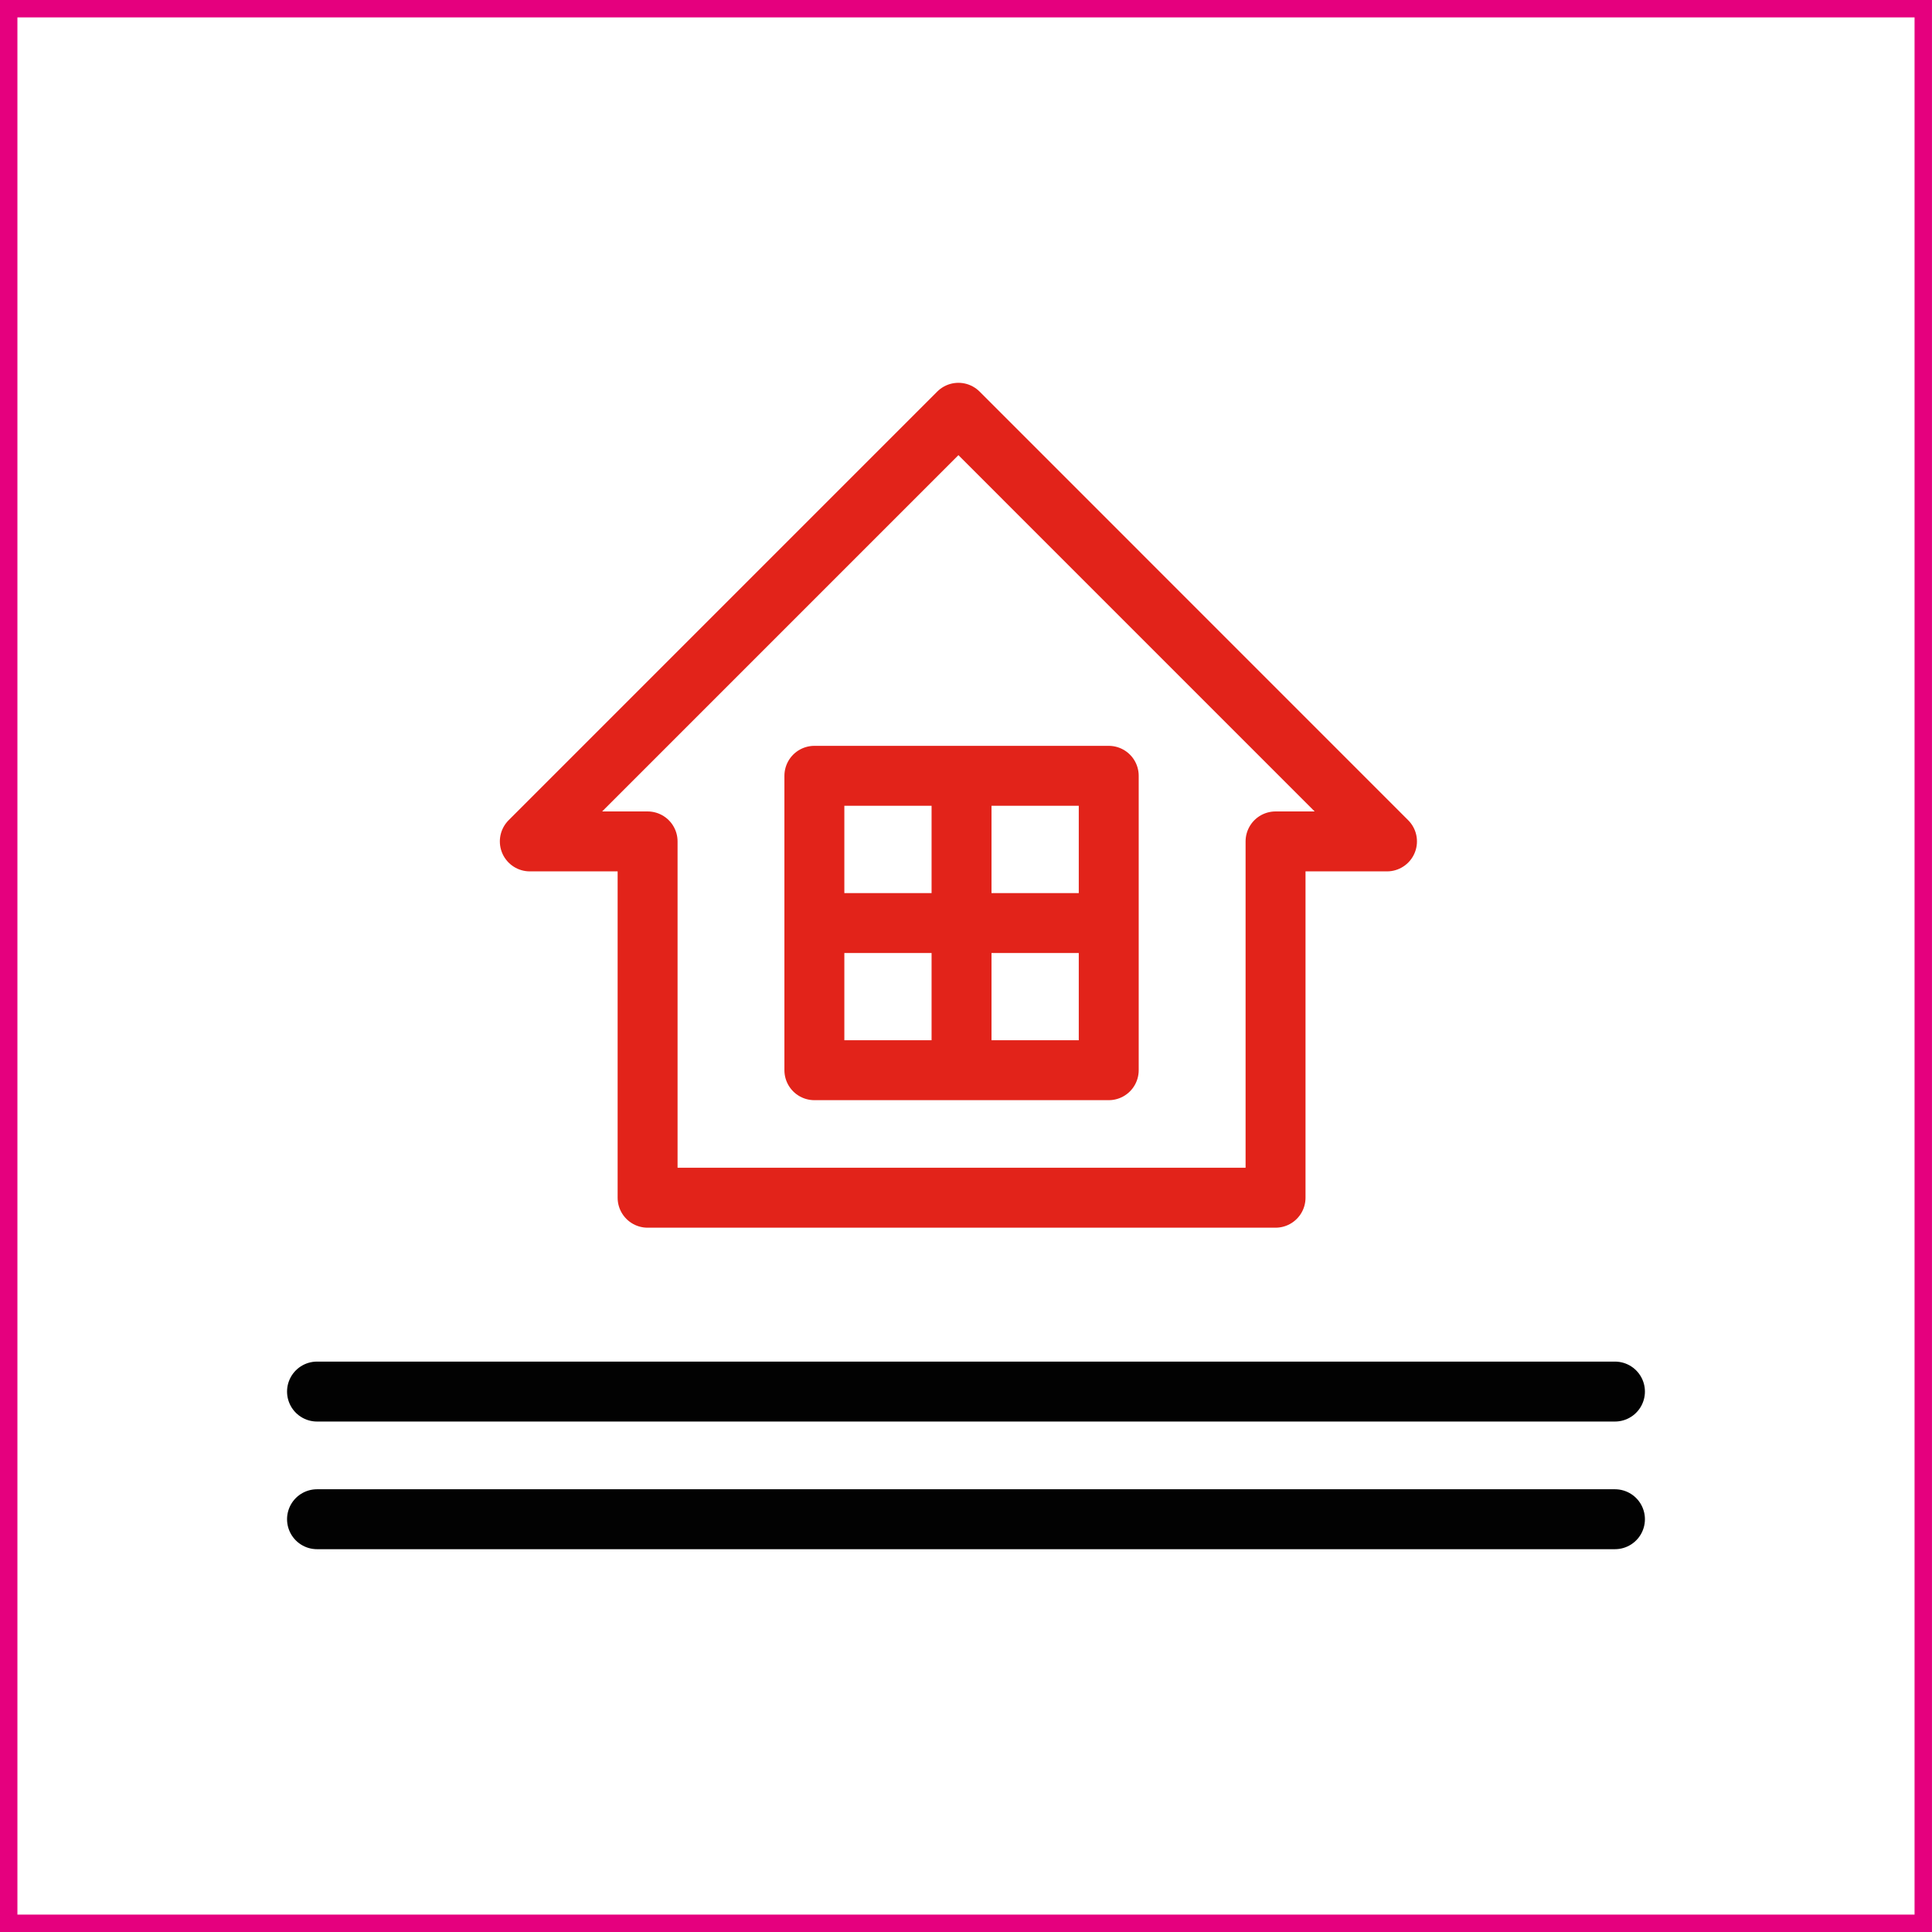
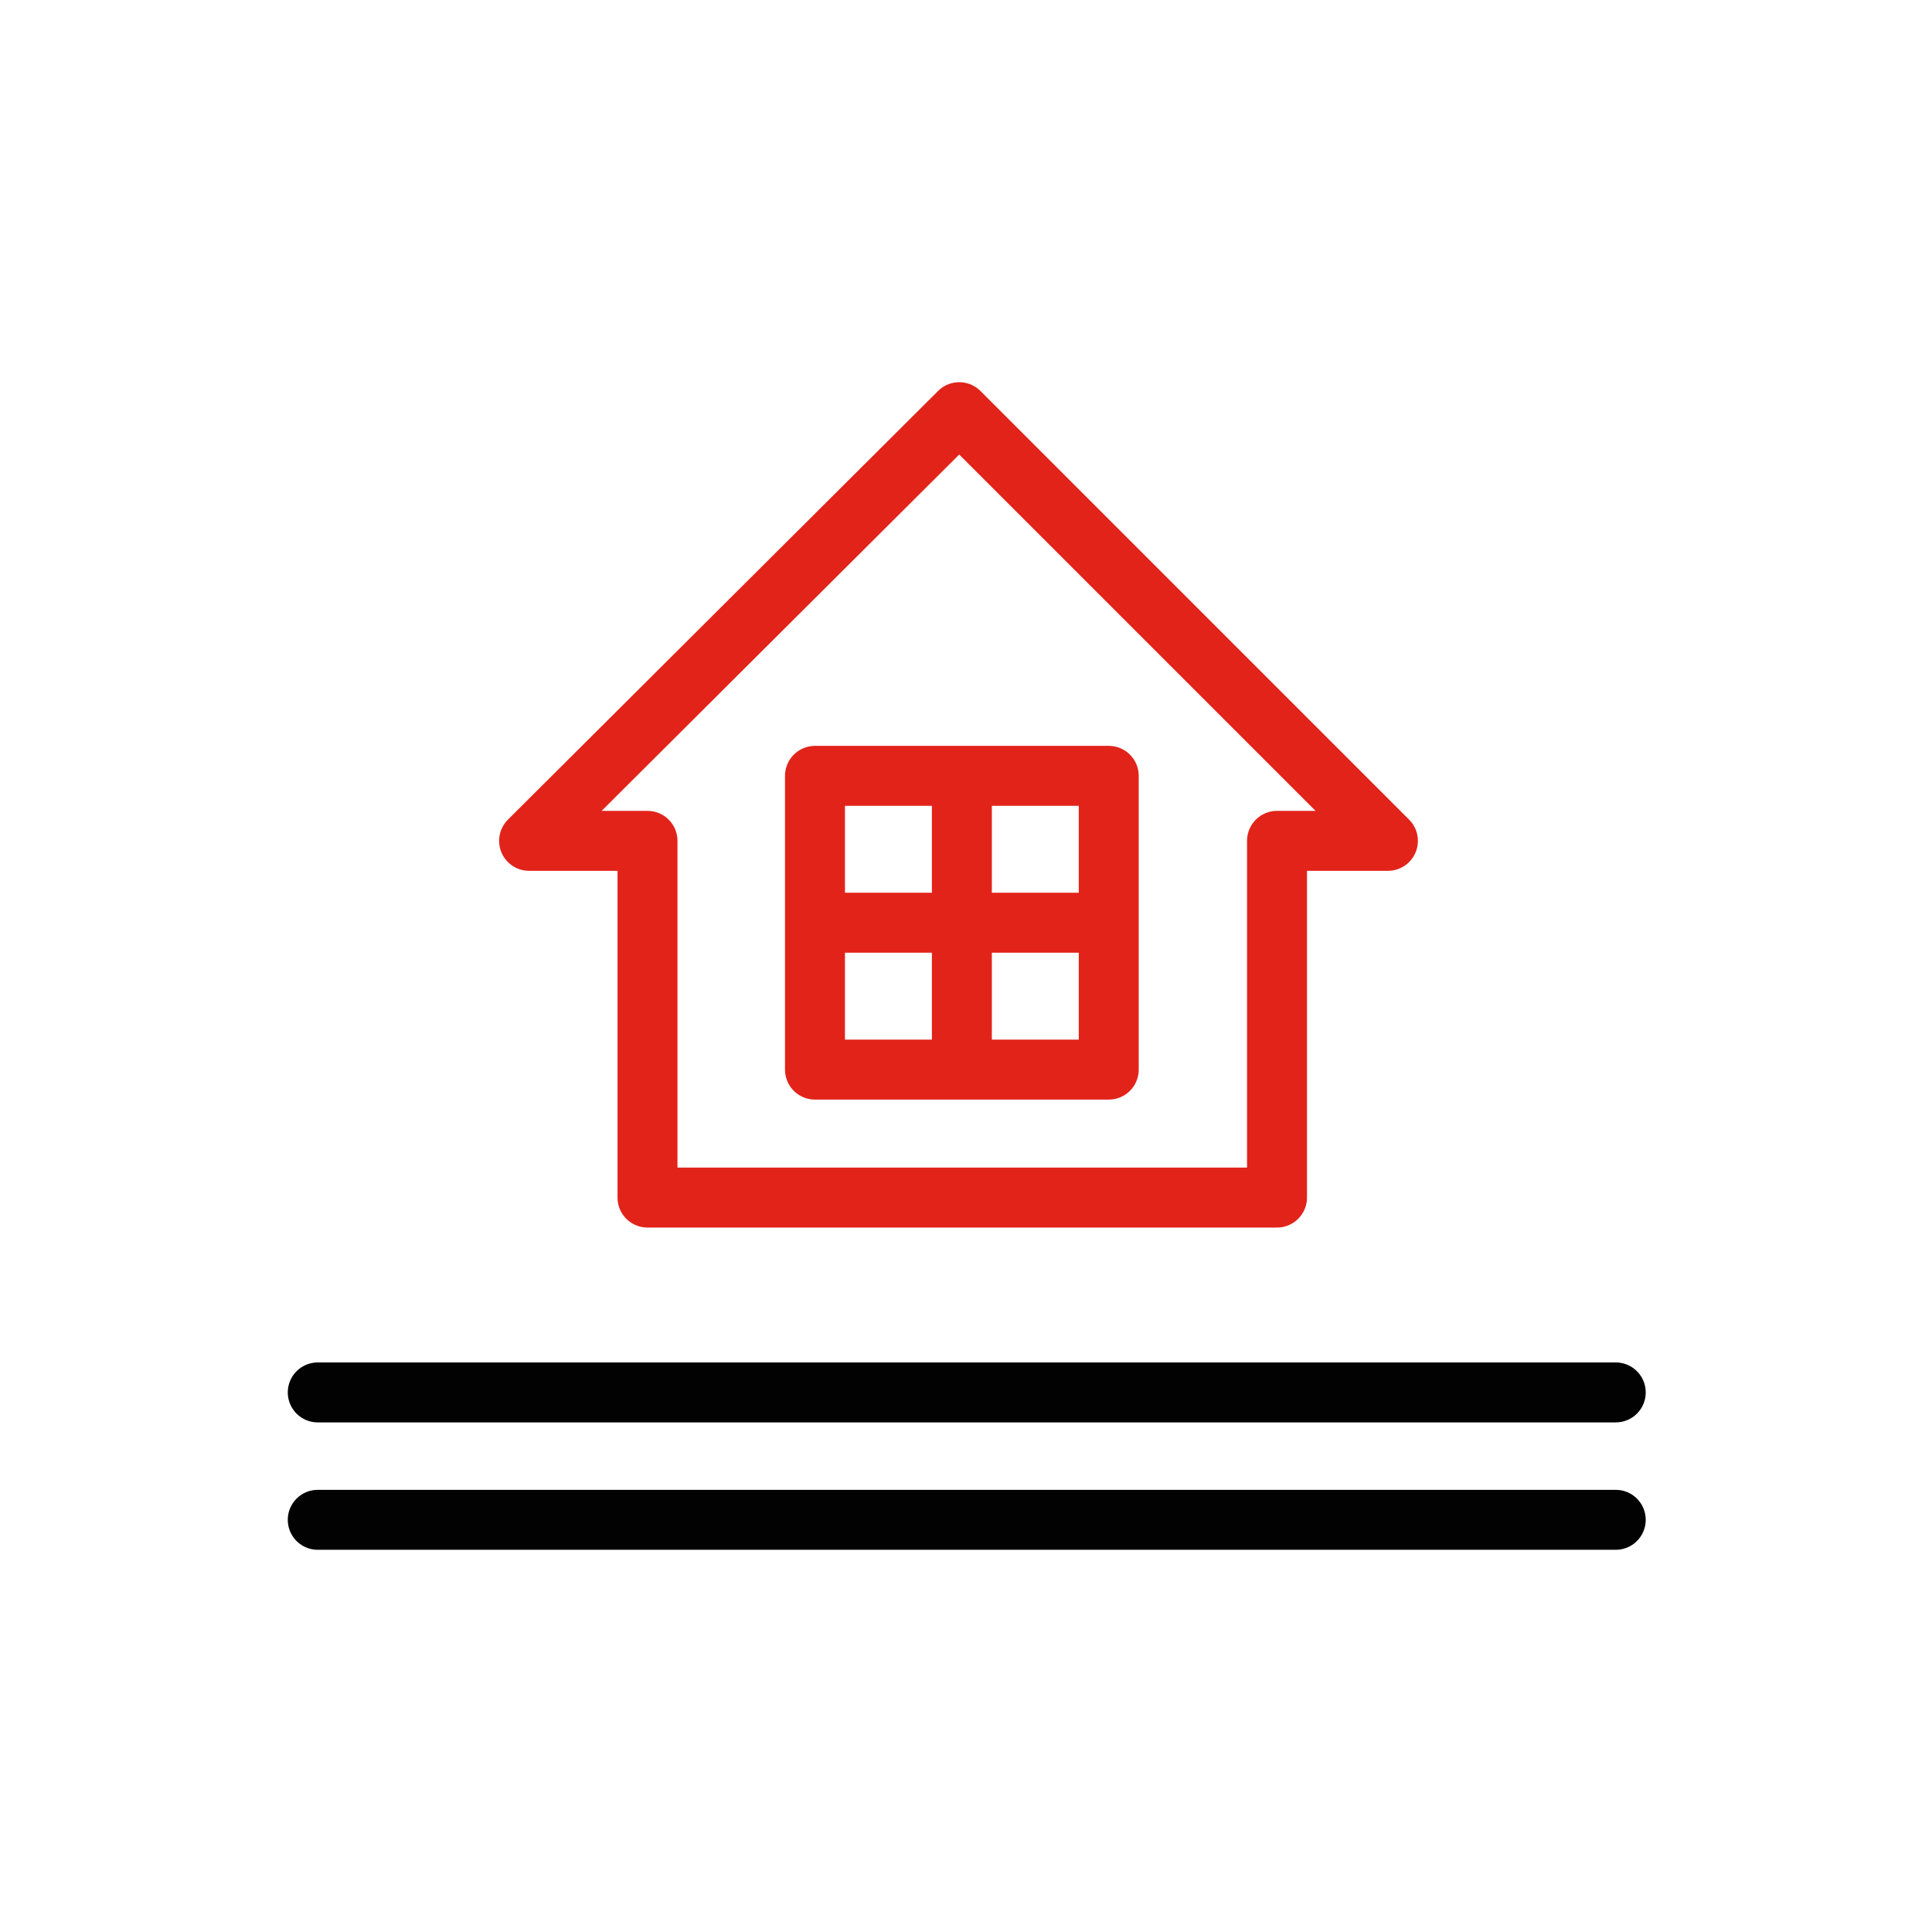
- <svg xmlns="http://www.w3.org/2000/svg" version="1.1" id="Layer_1" x="0px" y="0px" width="128.941px" height="128.943px" viewBox="0 0 128.941 128.943" enable-background="new 0 0 128.941 128.943" xml:space="preserve">
+ <svg xmlns="http://www.w3.org/2000/svg" version="1.1" id="Layer_1" x="0px" y="0px" viewBox="0 0 128.9 128.9" style="enable-background:new 0 0 128.9 128.9;" xml:space="preserve">
+   <style type="text/css">
+ 	.st0{fill:none;stroke:#020202;stroke-width:4;stroke-linecap:round;stroke-linejoin:round;stroke-miterlimit:10;}
+ 	.st1{fill:none;stroke:#E2231A;stroke-width:4;stroke-linecap:round;stroke-linejoin:round;stroke-miterlimit:10;}
+ </style>
  <g id="Group_399_1_">
    <g id="Group_390_1_" transform="translate(26.5 -4.5)">
-       <path id="Line_411_1_" fill="none" stroke="#020202" stroke-width="4" stroke-linecap="round" stroke-linejoin="round" stroke-miterlimit="10" d="    M-5.342,97.374h86.625" />
-       <path id="Line_412_1_" fill="none" stroke="#020202" stroke-width="4" stroke-linecap="round" stroke-linejoin="round" stroke-miterlimit="10" d="    M-5.342,105.894h86.625" />
+       <path id="Line_411_1_" class="st0" d="M-5.3,97.4h86.6" />
+       <path id="Line_412_1_" class="st0" d="M-5.3,105.9h86.6" />
    </g>
    <g id="Group_391_1_" transform="translate(36.5 -138.5)">
-       <path id="Union_8_1_" fill="none" stroke="#E2231A" stroke-width="4" stroke-linecap="round" stroke-linejoin="round" stroke-miterlimit="10" d="    M6.721,218.437v-23.781h-7.861l28.605-28.607l28.604,28.607h-7.438v23.781H6.721z" />
+       <path id="Union_8_1_" class="st1" d="M6.7,218.4v-23.8h-7.9L27.5,166l28.6,28.6h-7.4v23.8H6.7z" />
      <g id="Group_344_1_" transform="translate(404.874 278.563)">
-         <path id="Rectangle_500_1_" fill="none" stroke="#E2231A" stroke-width="4" stroke-linecap="round" stroke-linejoin="round" stroke-miterlimit="10" d="     M-387.022-88.285h19.646v19.648h-19.646V-88.285z" />
-         <path id="Line_413_1_" fill="none" stroke="#E2231A" stroke-width="4" stroke-linecap="round" stroke-linejoin="round" stroke-miterlimit="10" d="     M-377.2-87.628v18.338" />
-         <path id="Line_414_1_" fill="none" stroke="#E2231A" stroke-width="4" stroke-linecap="round" stroke-linejoin="round" stroke-miterlimit="10" d="     M-386.368-78.458h18.338" />
+         <path id="Rectangle_500_1_" class="st1" d="M-387-88.3h19.6v19.6H-387V-88.3z" />
+         <path id="Line_413_1_" class="st1" d="M-377.2-87.6v18.3" />
+         <path id="Line_414_1_" class="st1" d="M-386.4-78.5h18.3" />
      </g>
    </g>
  </g>
-   <rect x="0.581" y="0.581" fill="none" stroke="#E5007E" stroke-width="1.162" stroke-miterlimit="10" width="127.779" height="127.781" />
</svg>
